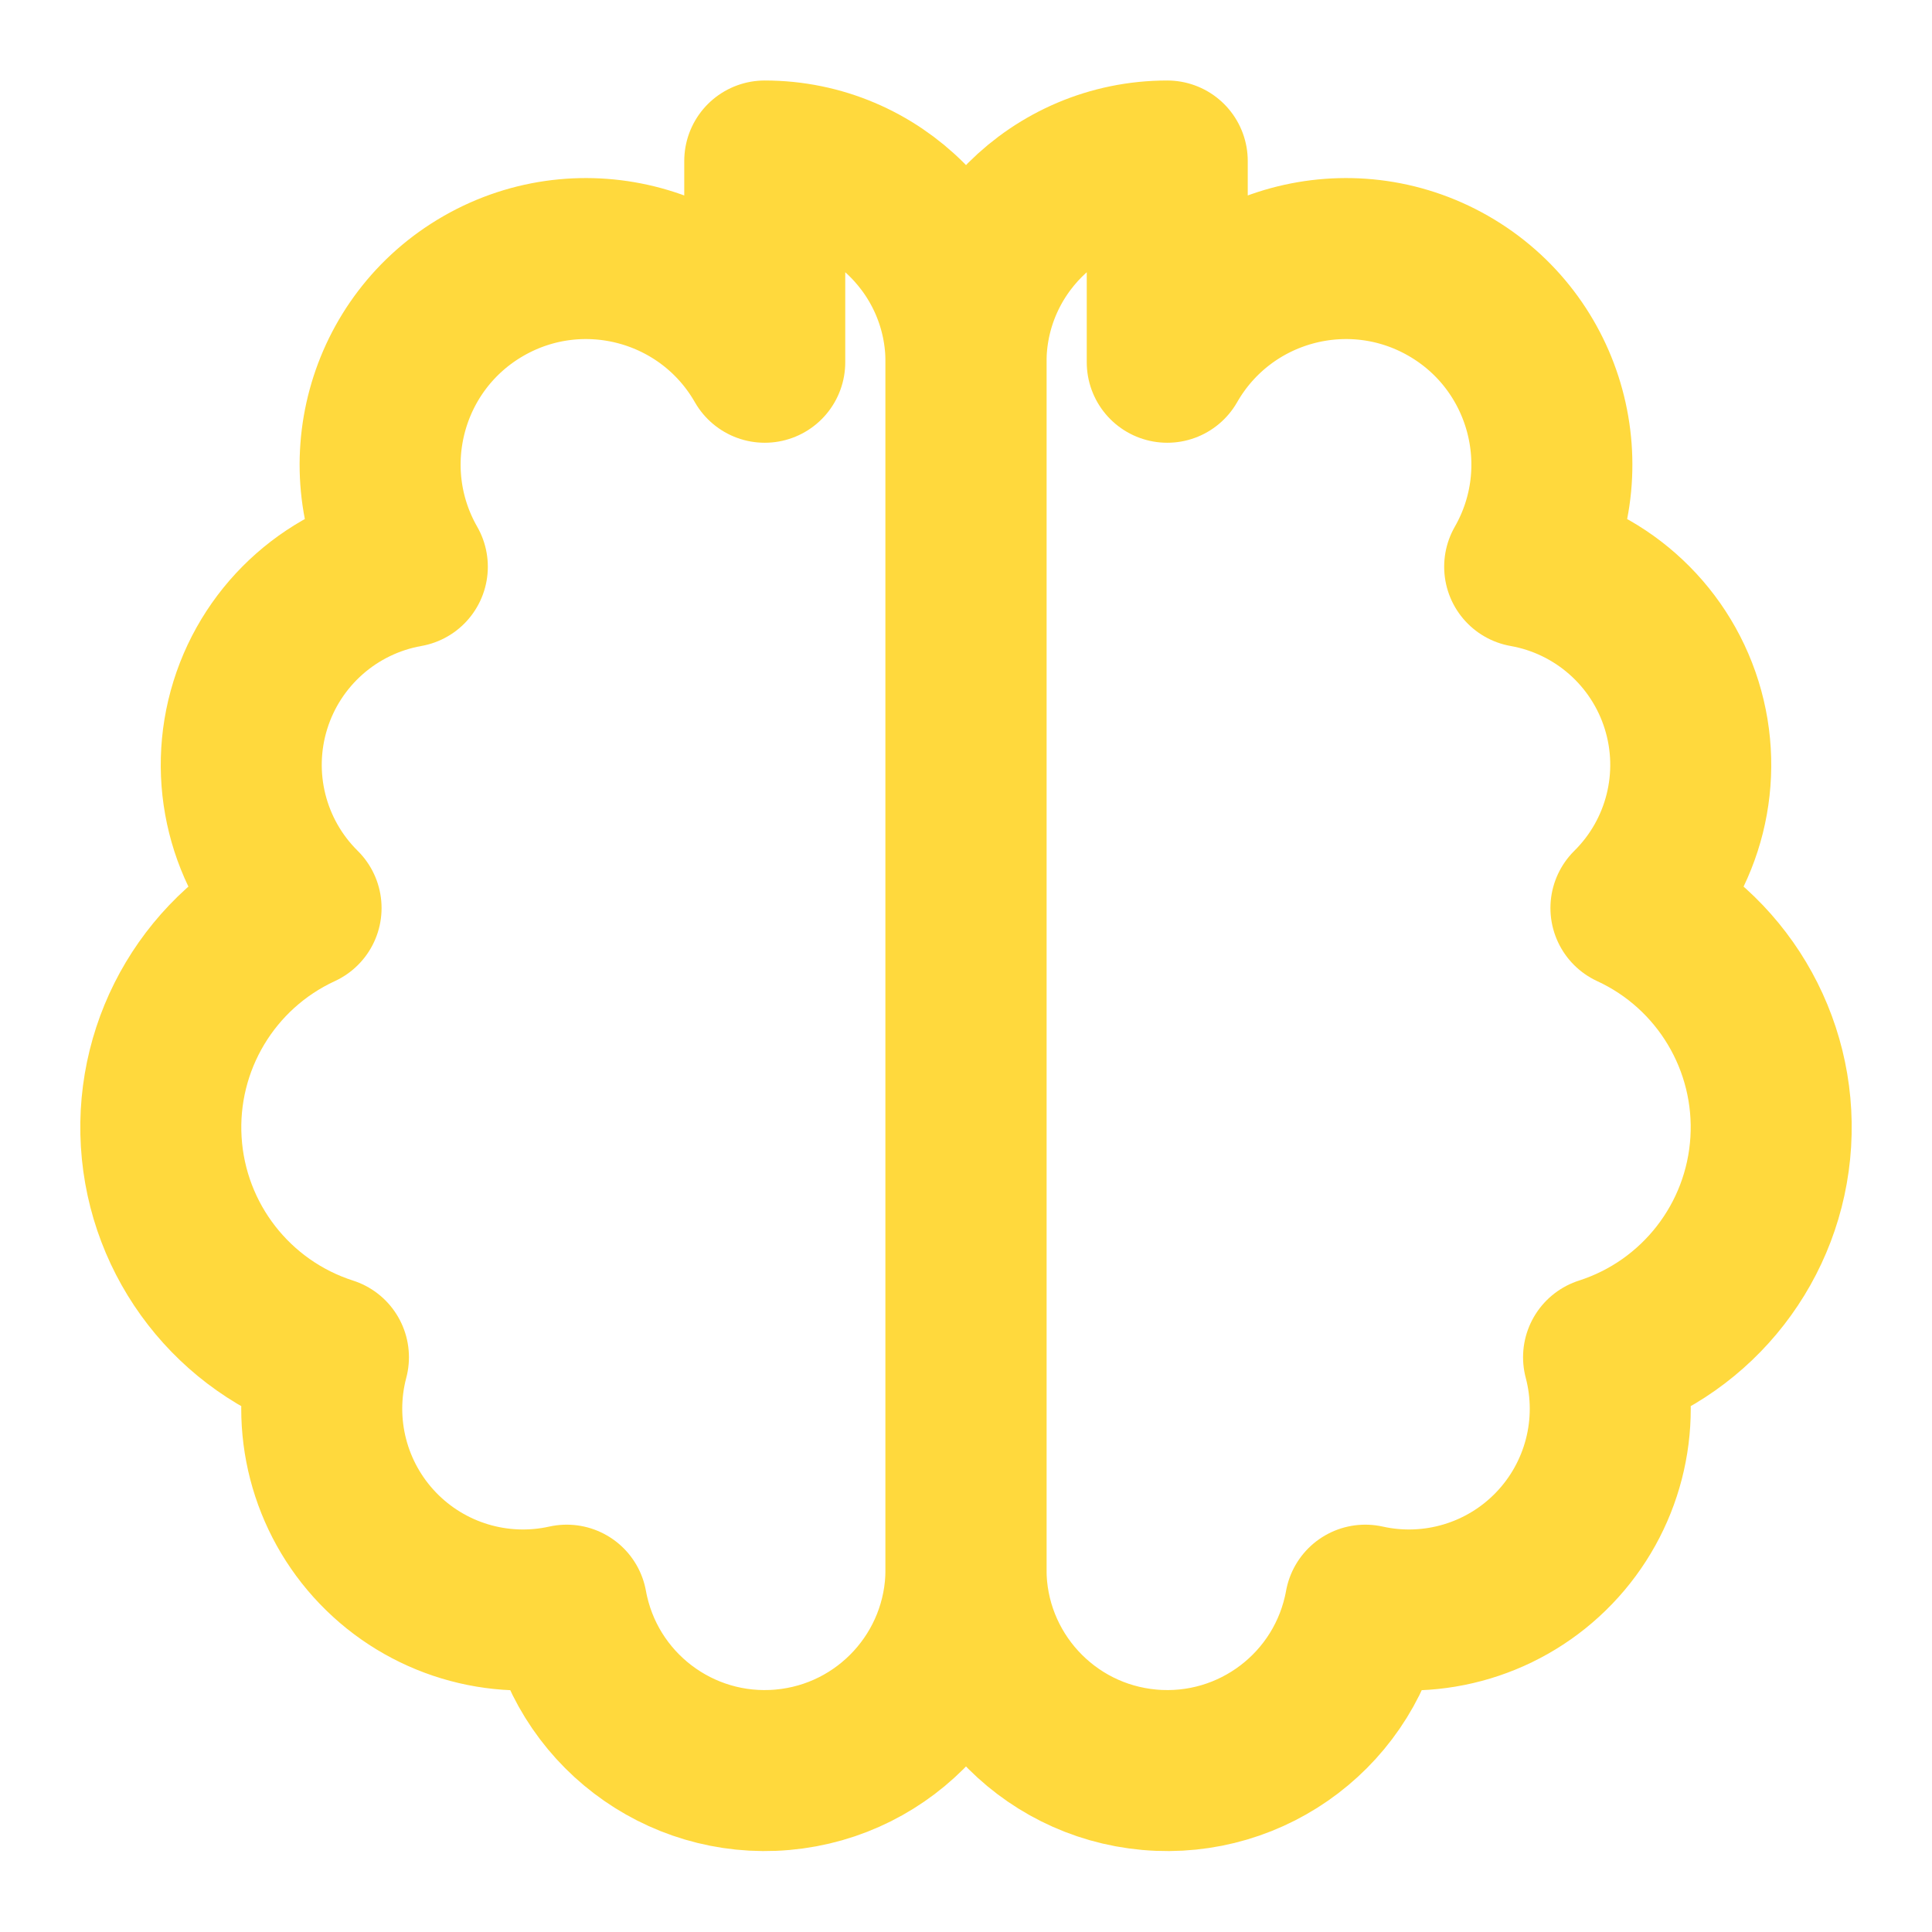
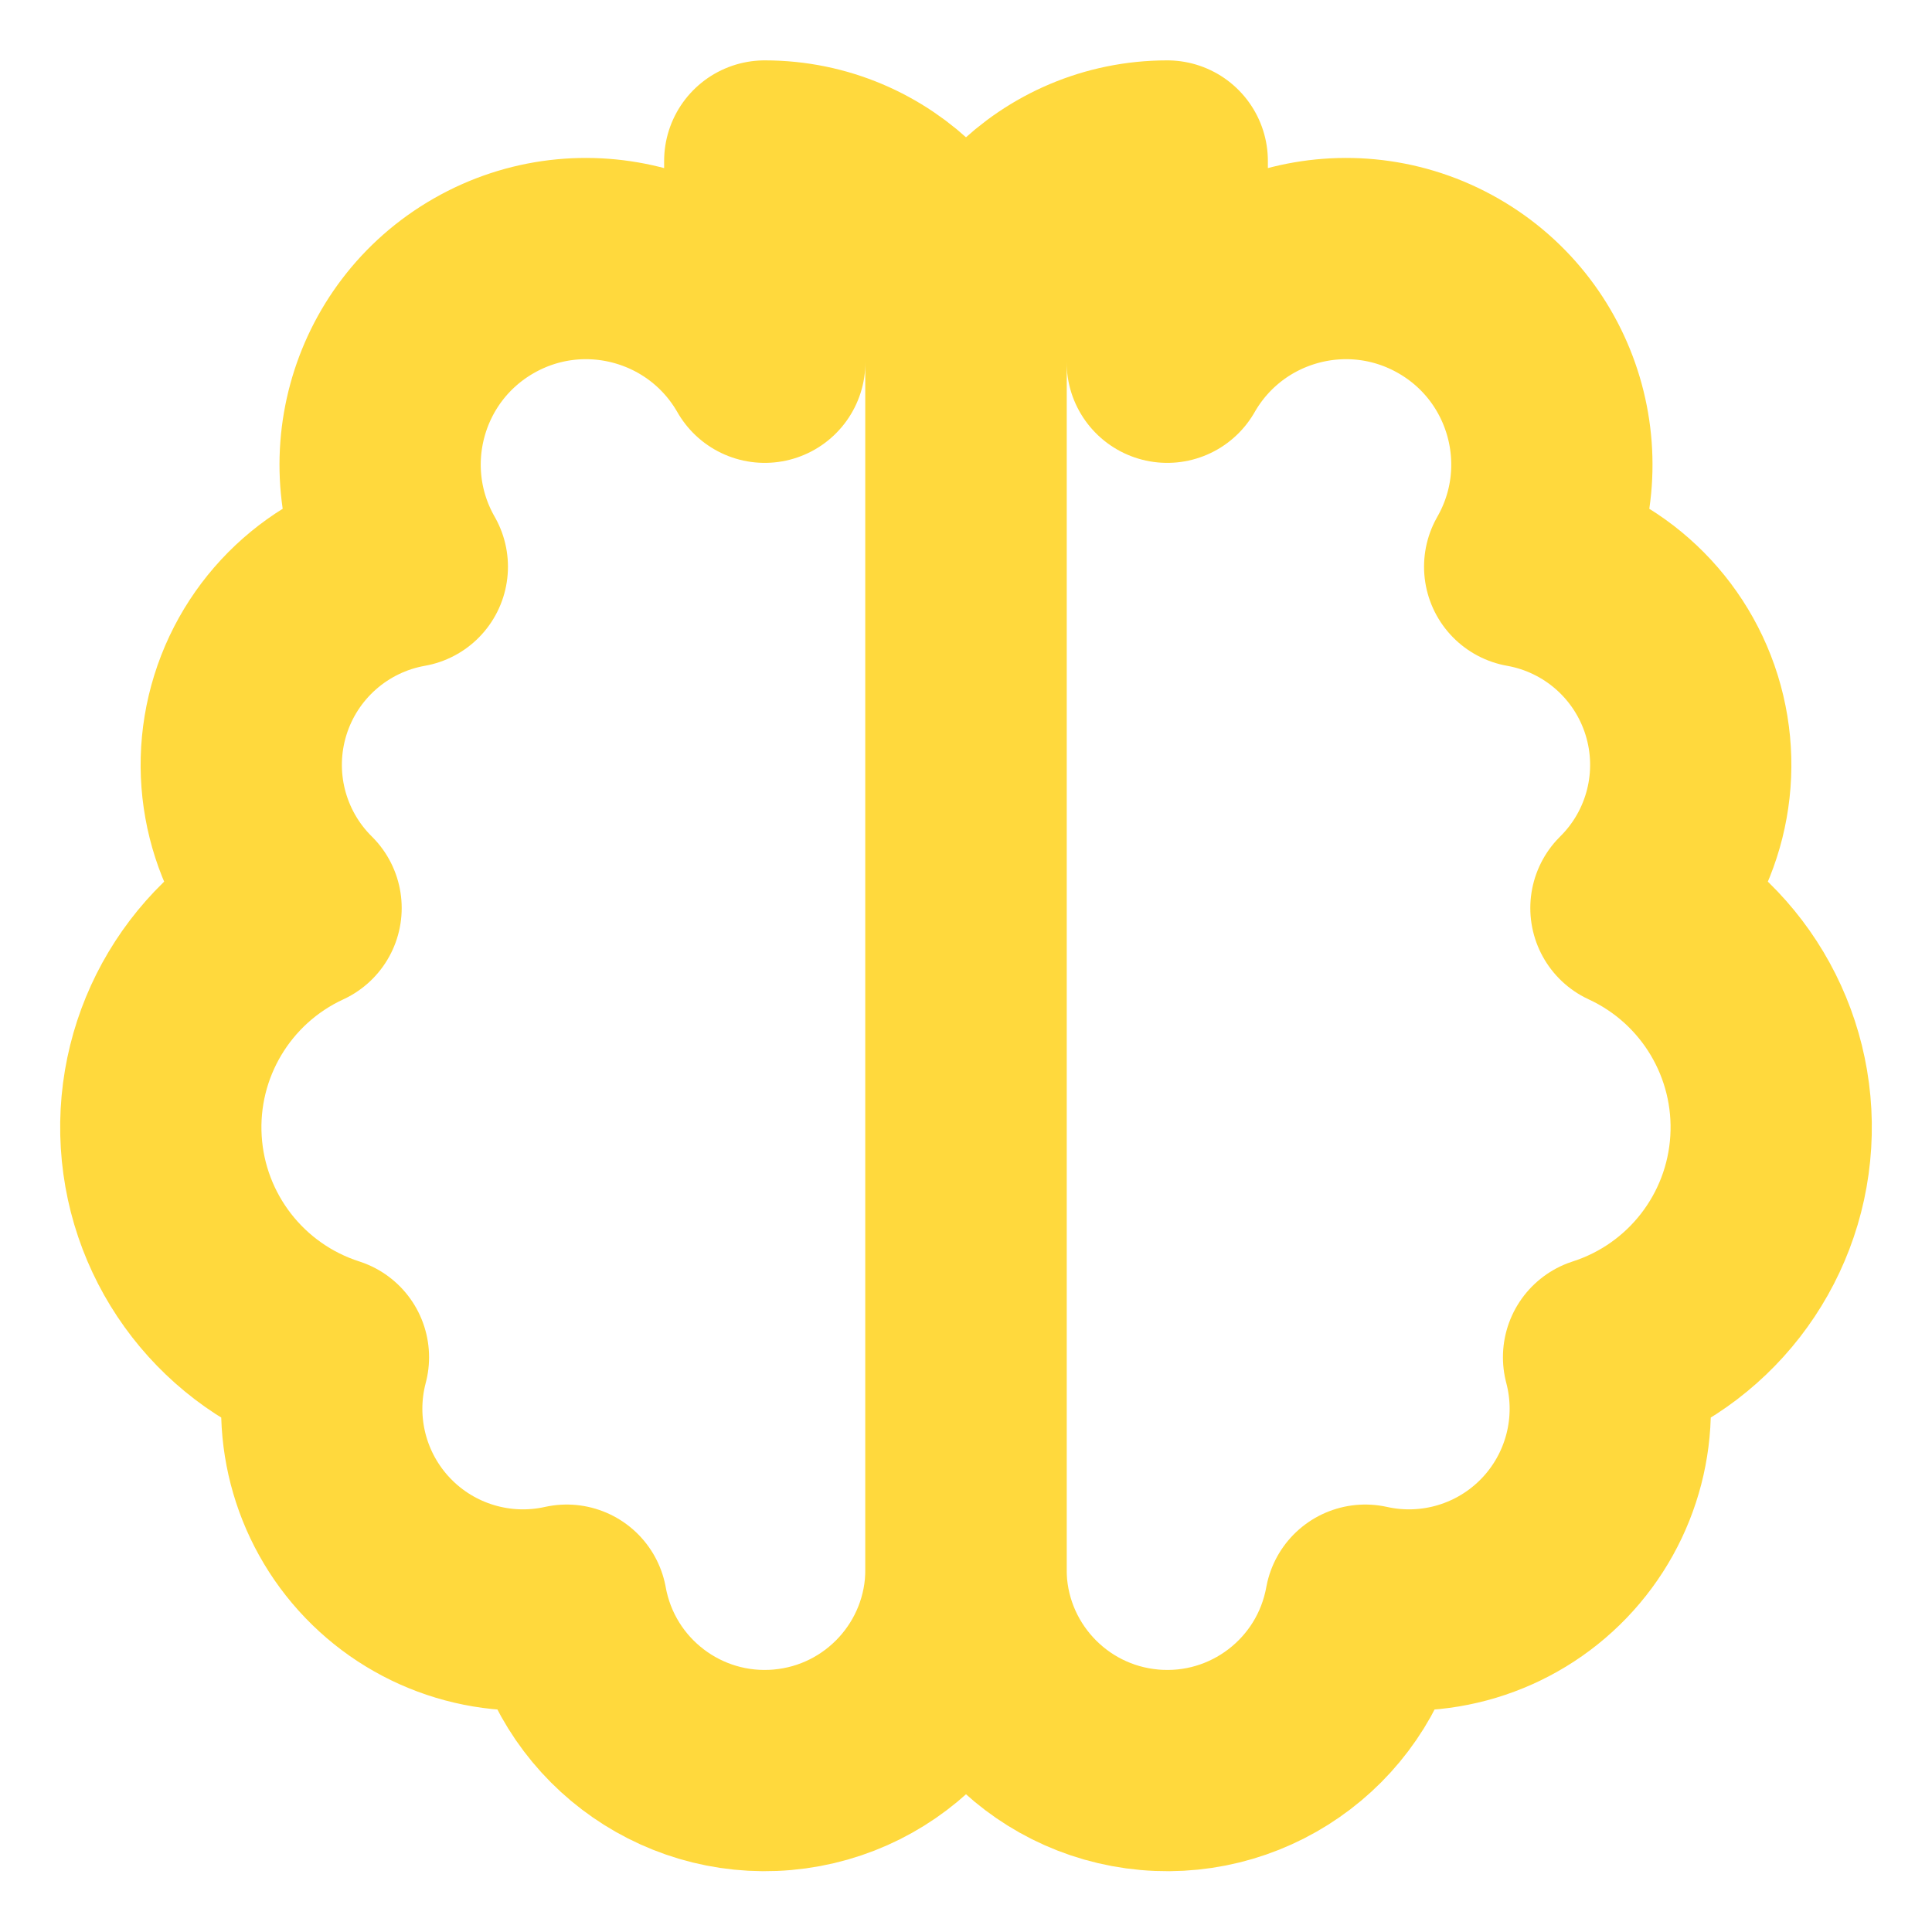
- <svg xmlns="http://www.w3.org/2000/svg" width="24" height="24" viewBox="0 0 24 24" fill="none" stroke="#FFD93D" stroke-width="2" stroke-linecap="round" stroke-linejoin="round">
+ <svg xmlns="http://www.w3.org/2000/svg" width="24" height="24" viewBox="0 0 24 24" fill="none" stroke="#FFD93D" stroke-width="2.5" stroke-linecap="round" stroke-linejoin="round">
  <path d="M9.5 2A2.5 2.5 0 0 1 12 4.5v15a2.5 2.5 0 0 1-4.96.44 2.5 2.5 0 0 1-2.96-3.08 3 3 0 0 1-.34-5.58 2.5 2.5 0 0 1 1.32-4.24 2.5 2.5 0 0 1 4.44-2.54Z" />
  <path d="M14.5 2A2.5 2.5 0 0 0 12 4.5v15a2.5 2.5 0 0 0 4.96.44 2.5 2.5 0 0 0 2.96-3.08 3 3 0 0 0 .34-5.58 2.5 2.5 0 0 0-1.32-4.24 2.5 2.5 0 0 0-4.44-2.54Z" />
</svg>
